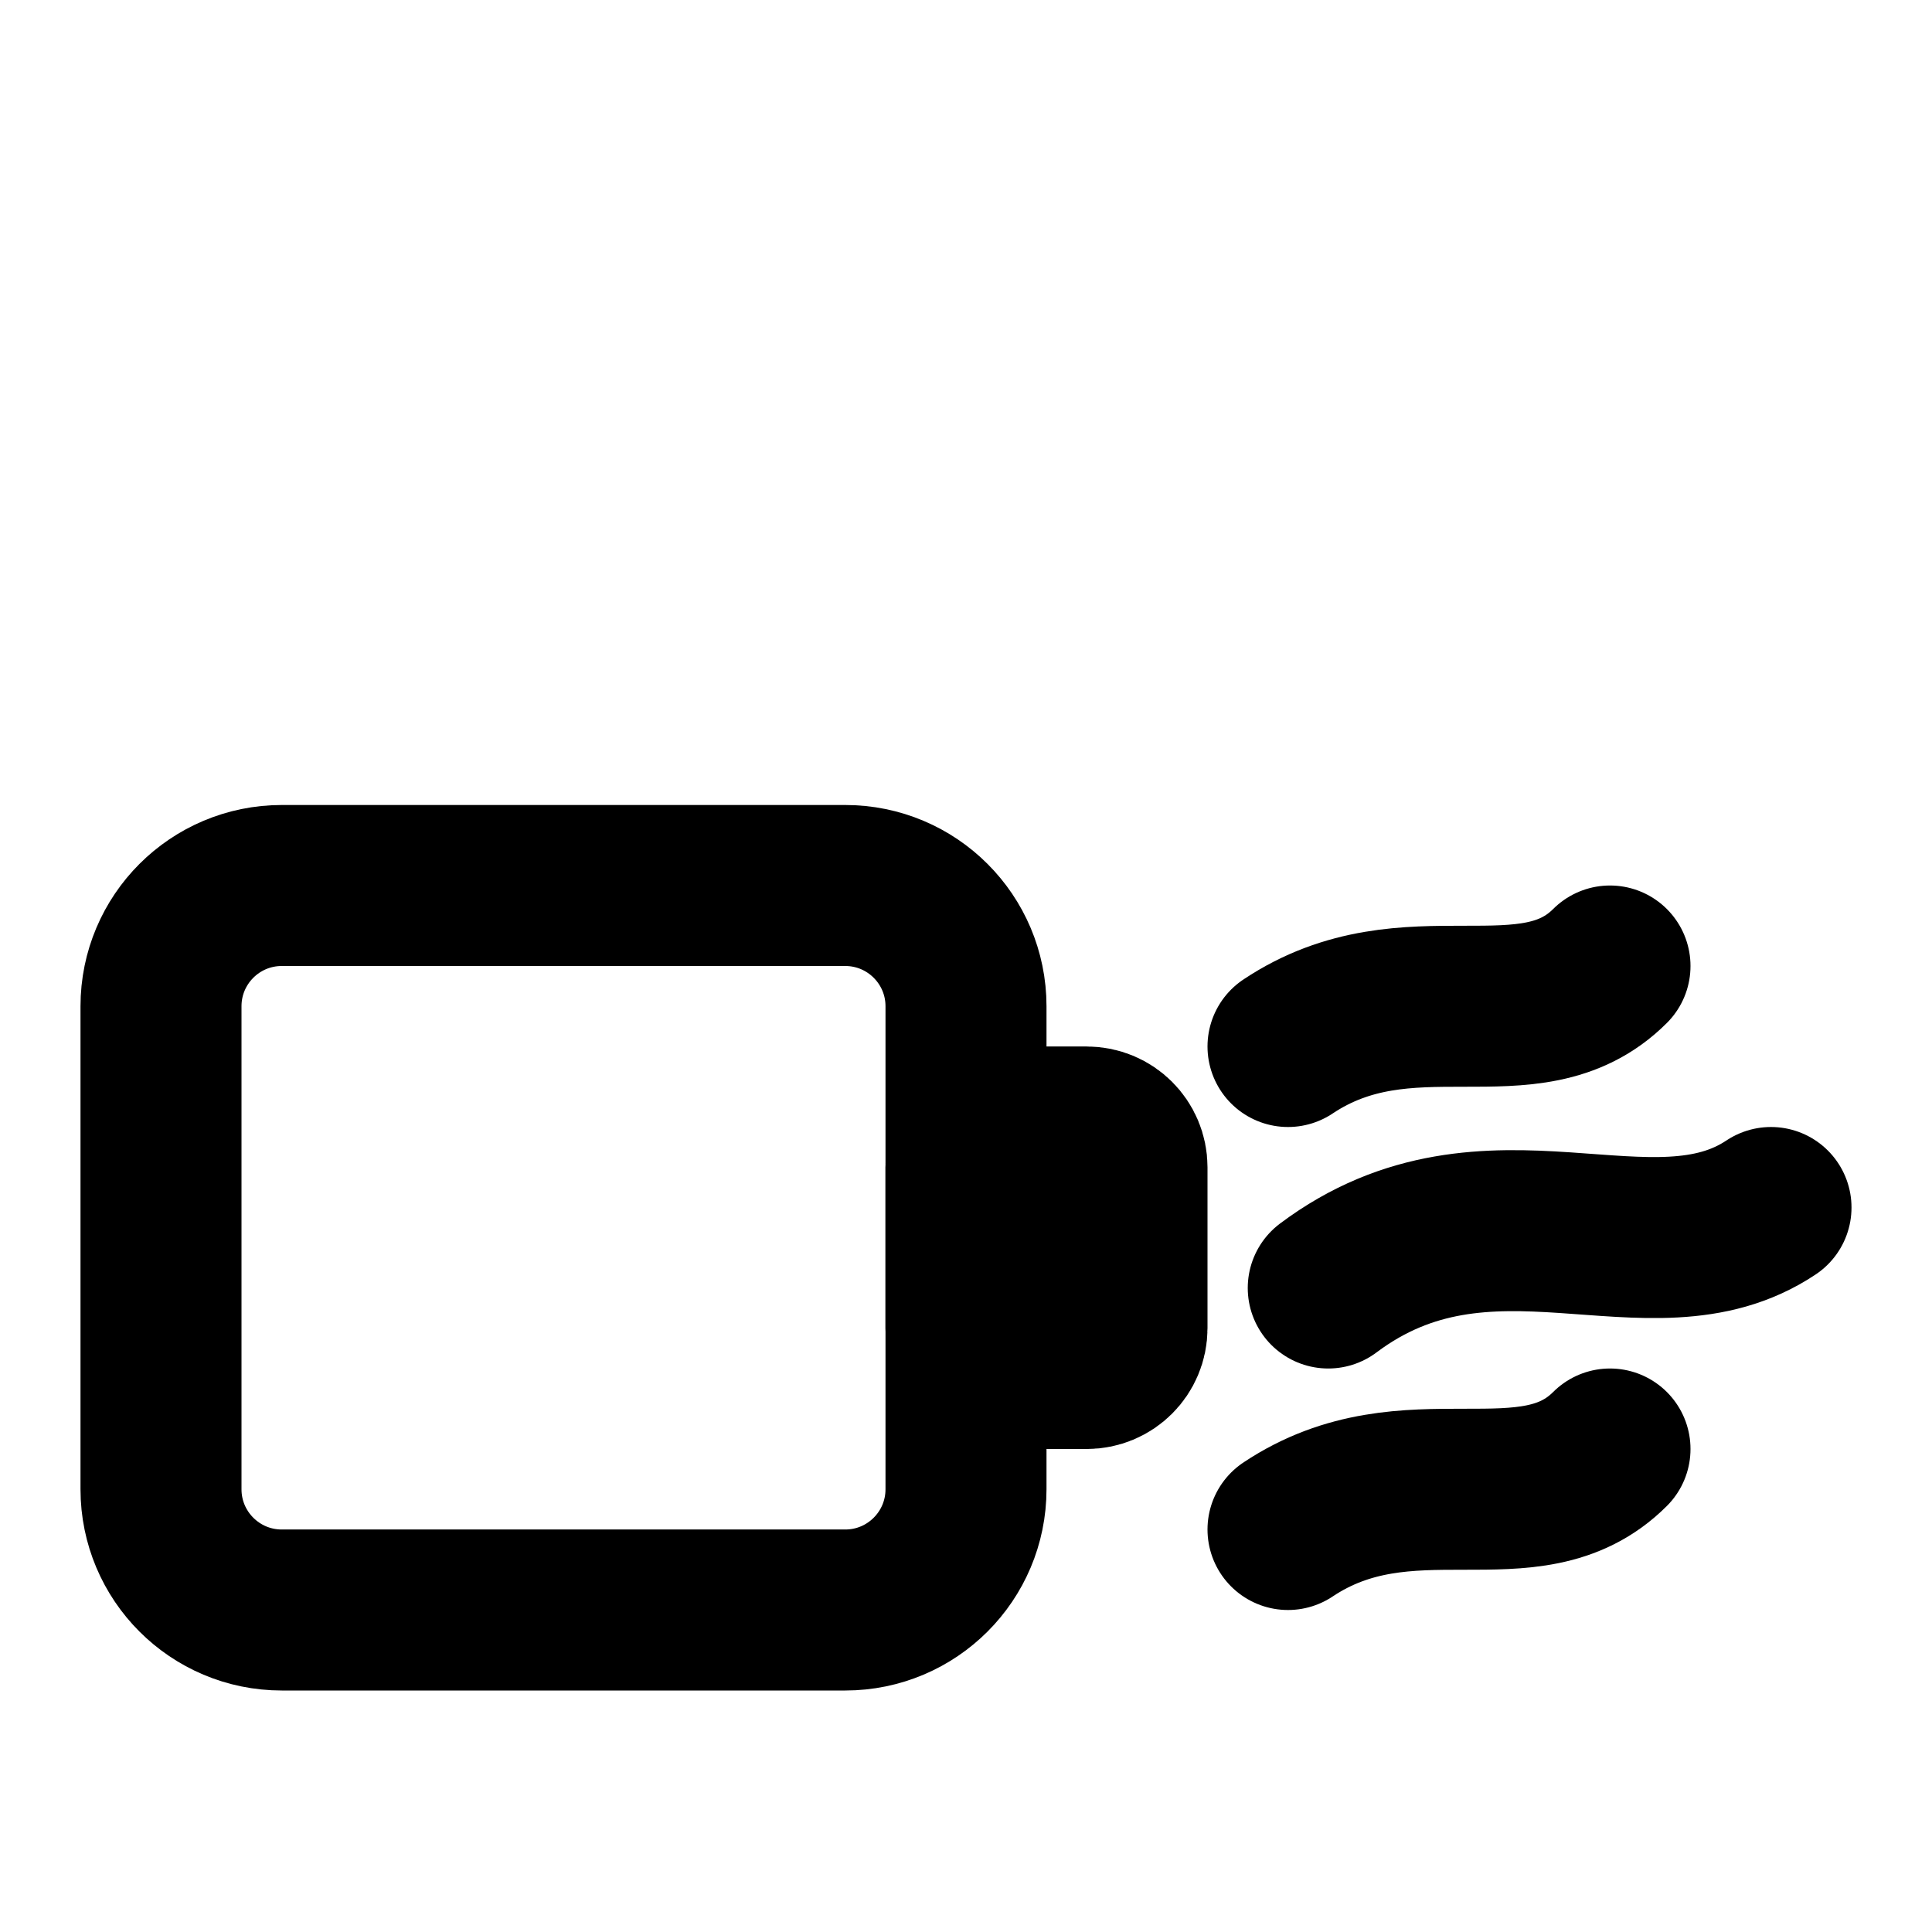
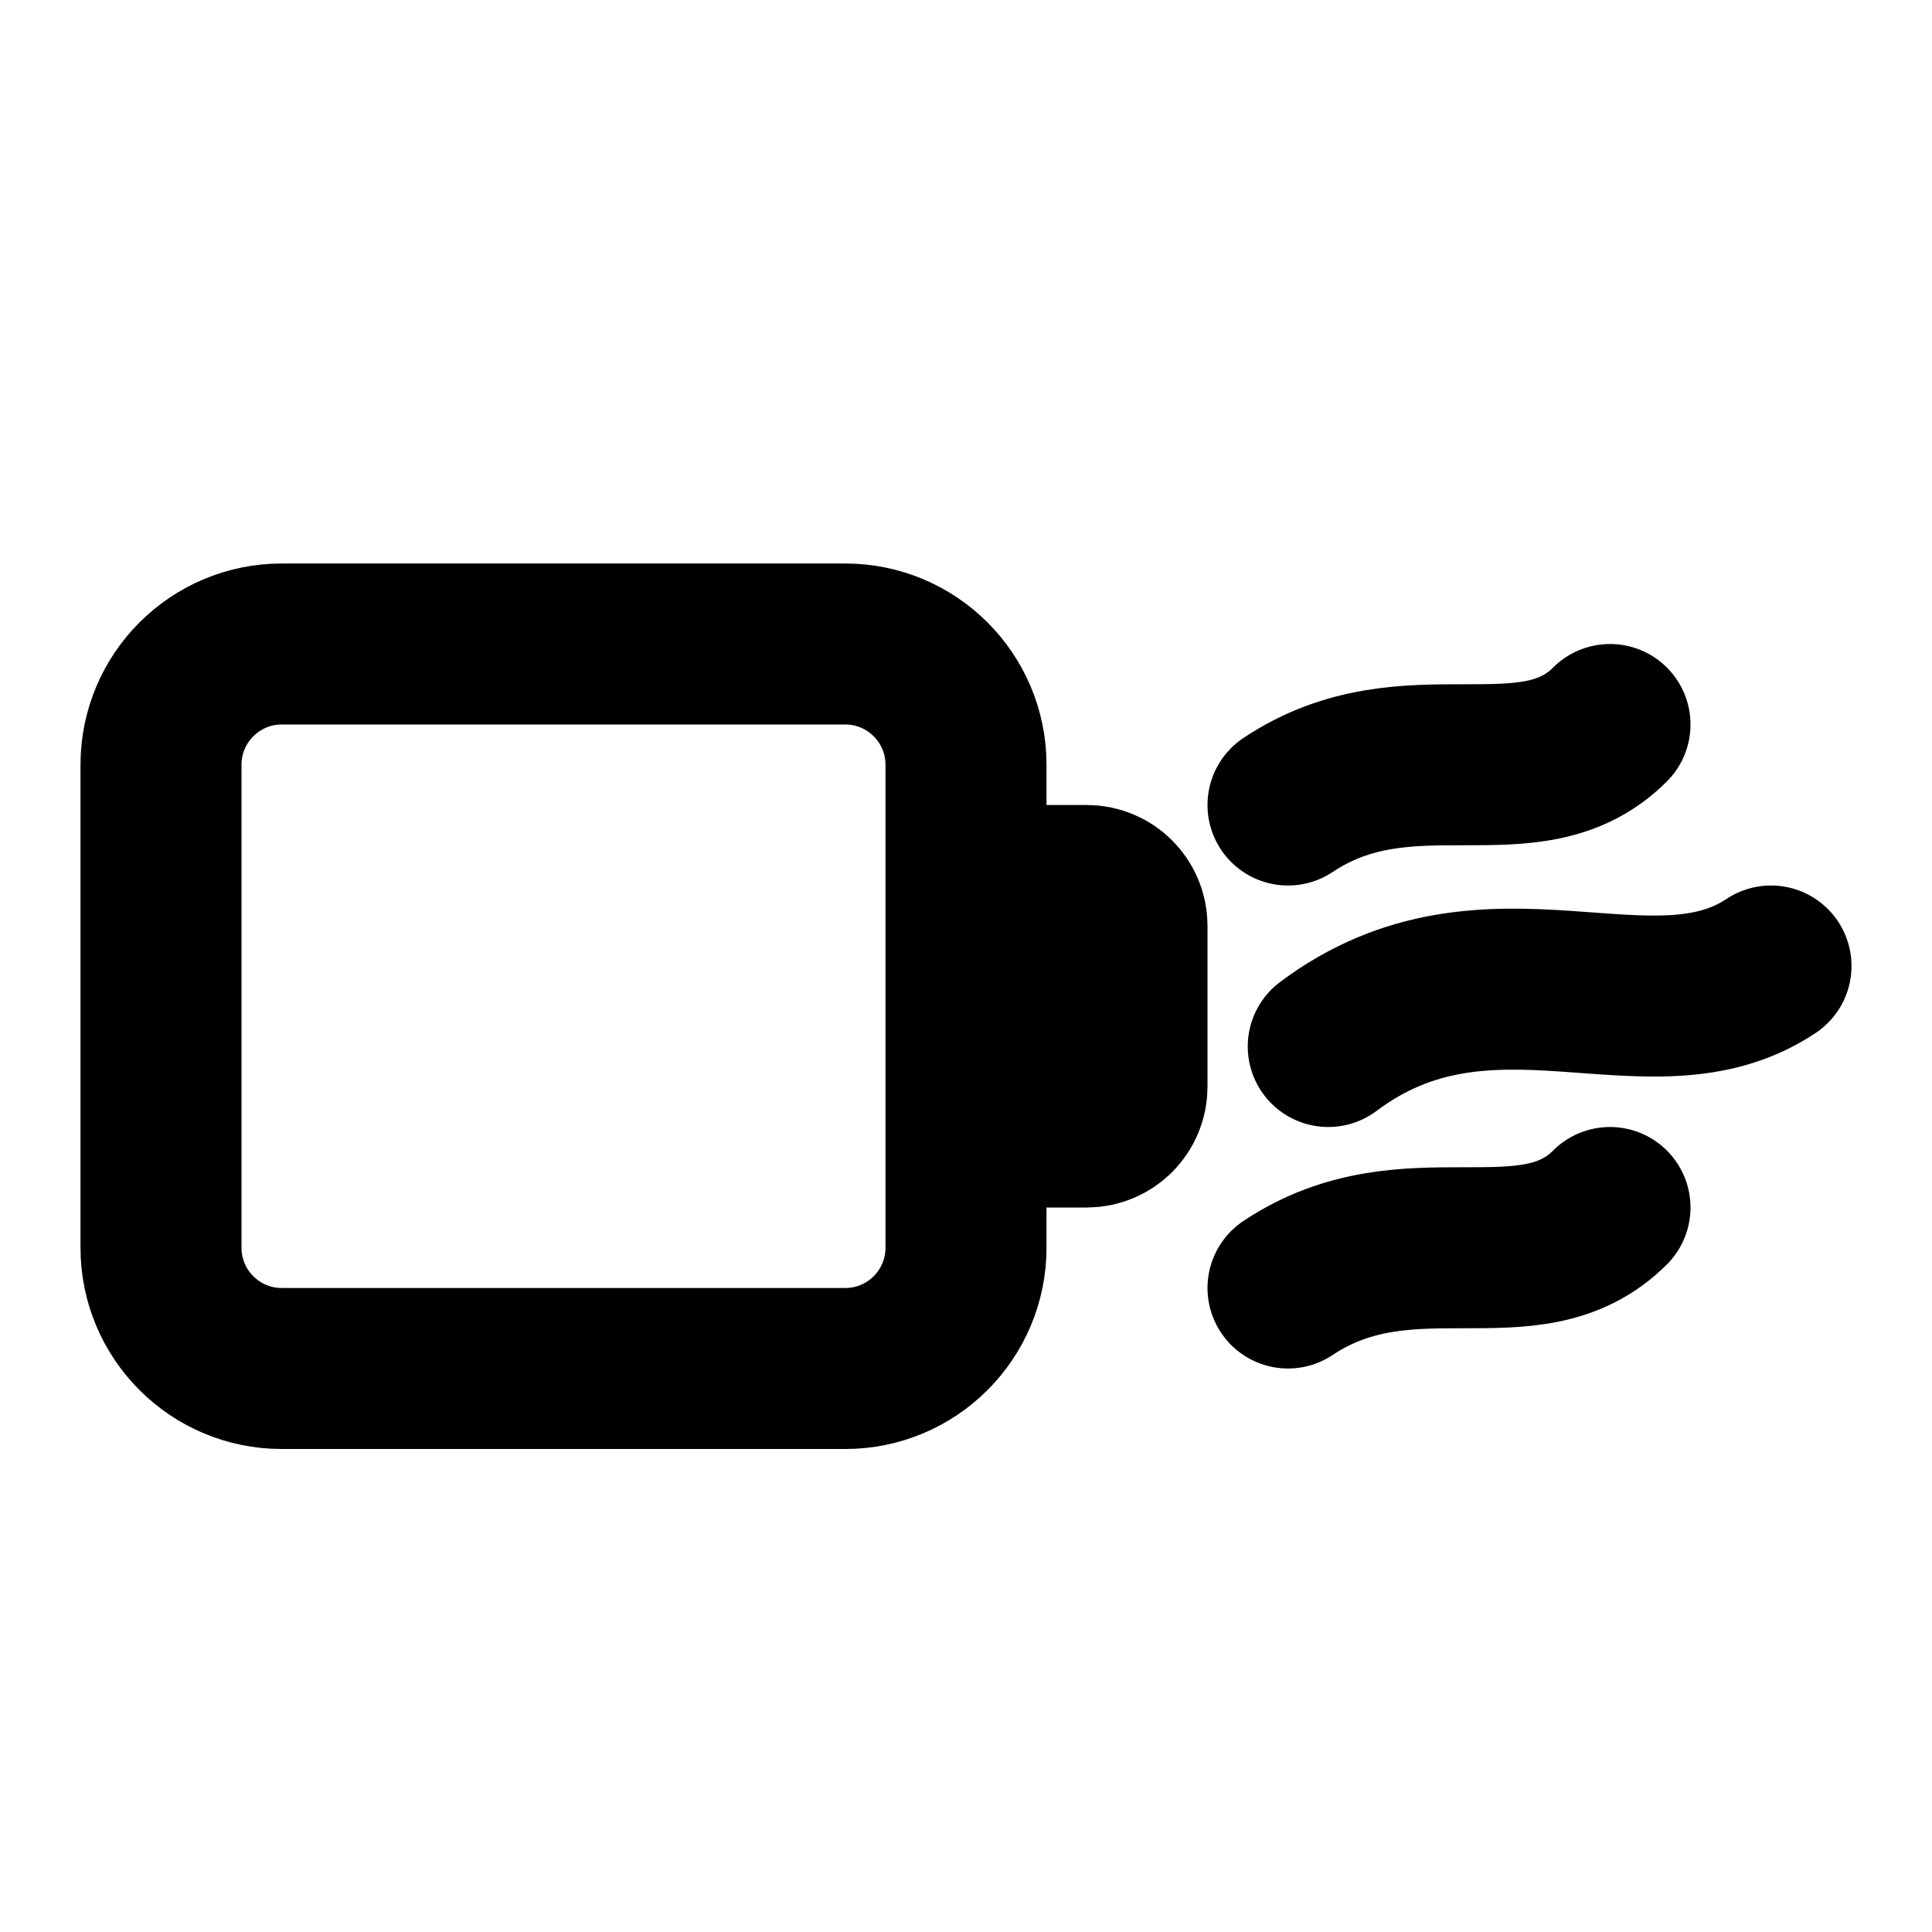
- <svg xmlns="http://www.w3.org/2000/svg" viewBox="0 0 24 24" fill="none" stroke="currentColor" stroke-width="2" stroke-linecap="round" stroke-linejoin="round" class="lucide-fixture-smoke">
-   <rect x="2" y="11" width="10" height="9" rx="1.5" />
-   <rect x="12" y="14" width="2" height="3" rx="0.5" fill="currentColor" />
-   <path d="M16 13c1.5-1 3 0 4-1" />
-   <path d="M16.5 16c2-1.5 4 0 5.5-1" />
-   <path d="M16 19c1.5-1 3 0 4-1" />
+ <svg xmlns="http://www.w3.org/2000/svg" width="24" height="24" viewBox="0 0 24 24" fill="none">
+   <path d="M16 10C17.5 9 19 10 20 9M16.5 13C18.5 11.5 20.5 13 22 12M16 16C17.5 15 19 16 20 15M3.5 8H10.5C11.328 8 12 8.672 12 9.5V15.5C12 16.328 11.328 17 10.5 17H3.5C2.672 17 2 16.328 2 15.5V9.5C2 8.672 2.672 8 3.5 8ZM12.5 11H13.5C13.776 11 14 11.224 14 11.5V13.5C14 13.776 13.776 14 13.5 14H12.5C12.224 14 12 13.776 12 13.5V11.5C12 11.224 12.224 11 12.5 11Z" stroke="black" stroke-width="2" stroke-linecap="round" stroke-linejoin="round" />
</svg>
